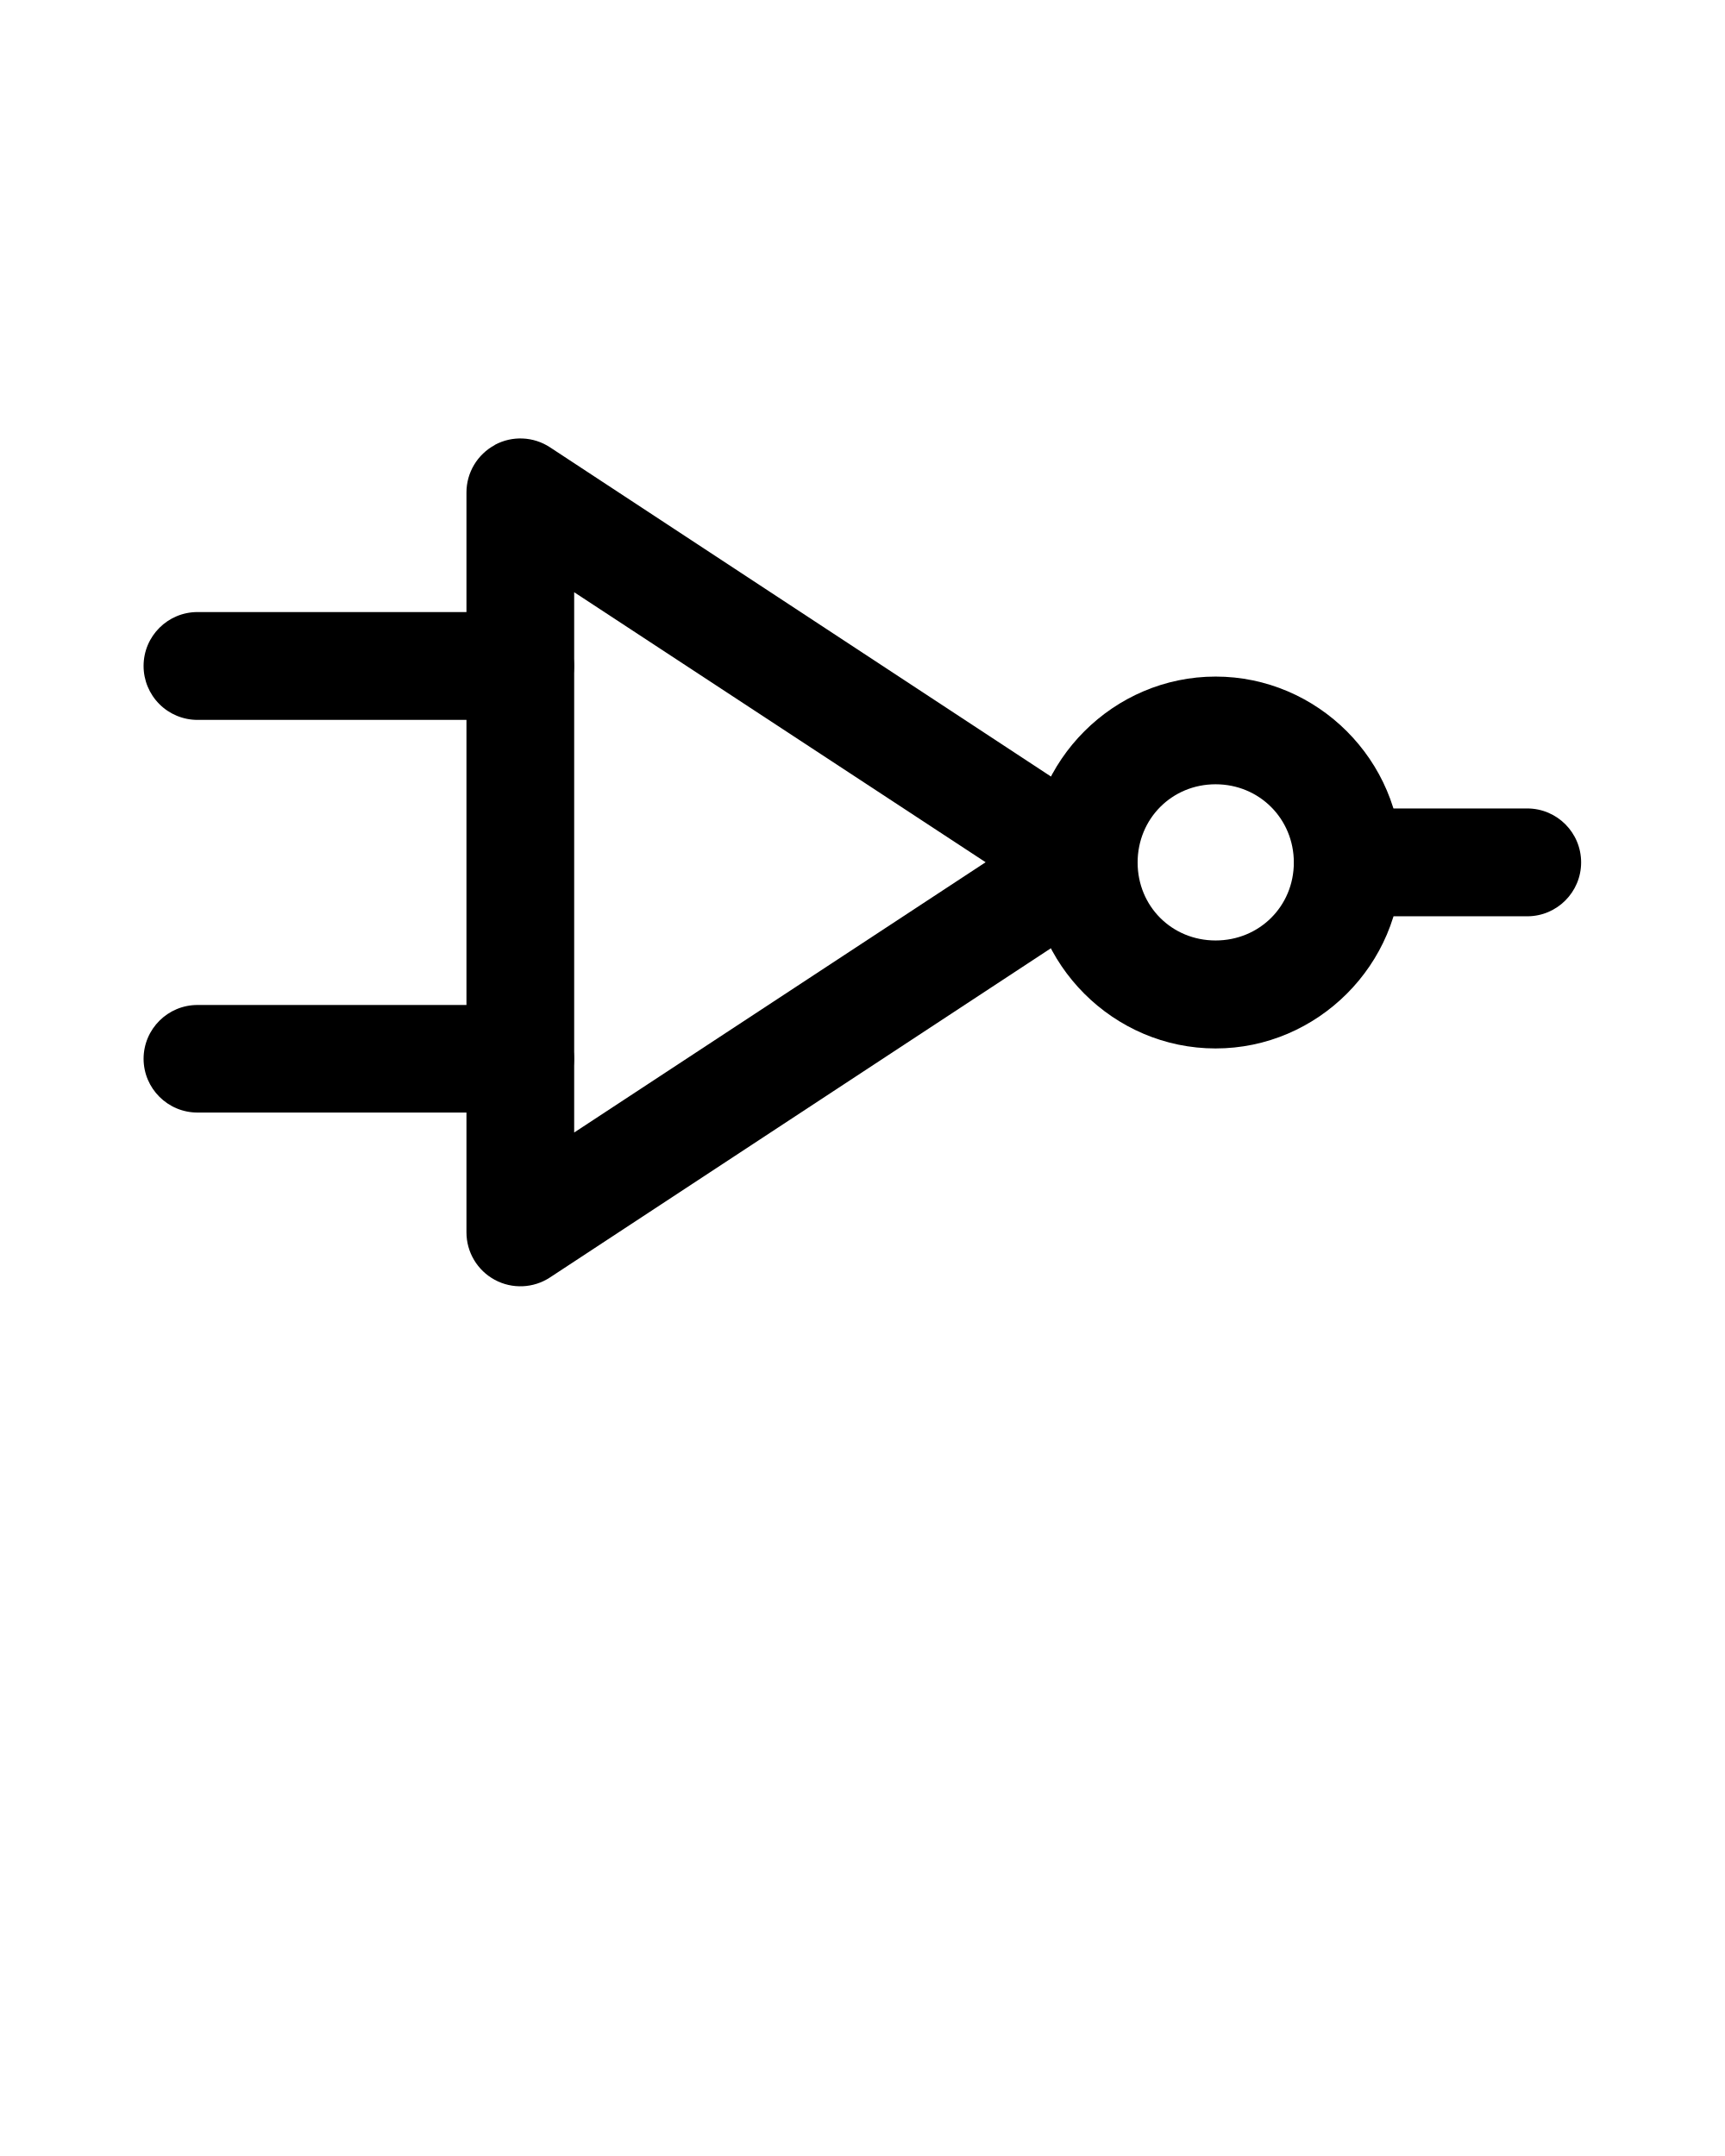
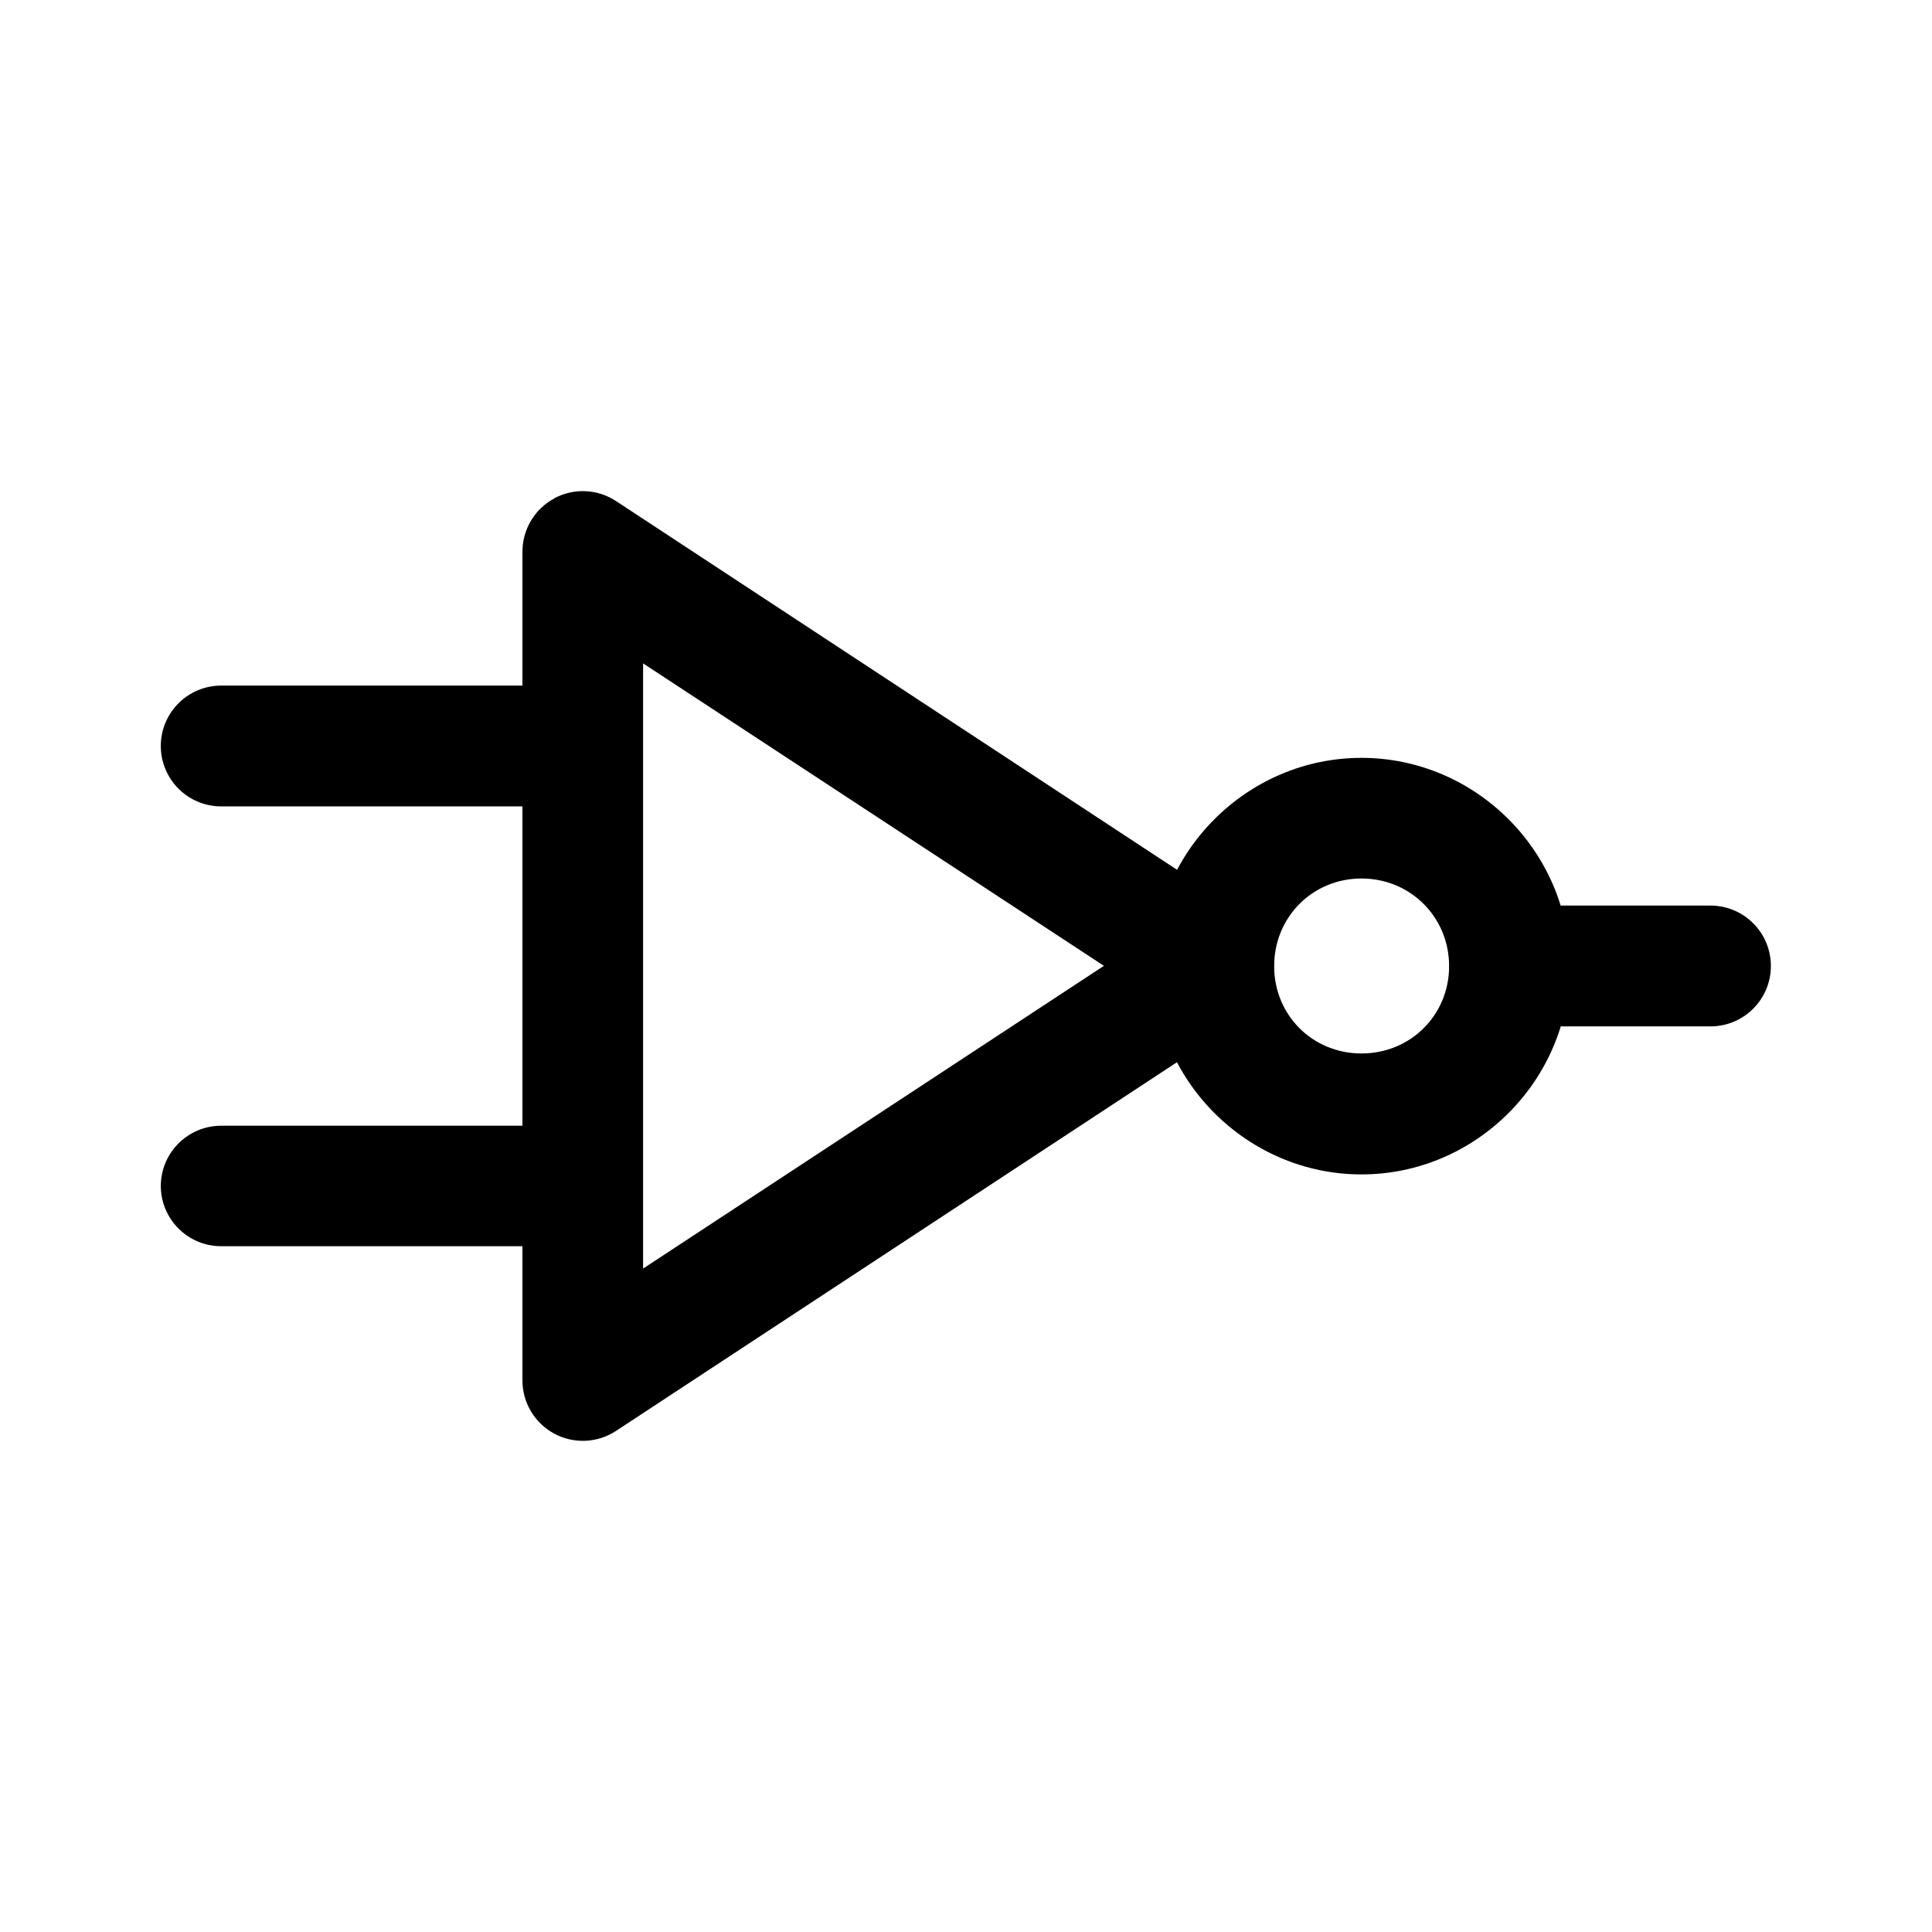
- <svg xmlns="http://www.w3.org/2000/svg" viewBox="0 0 12.699 15.874" version="1.1" x="0px" y="0px">
+ <svg xmlns="http://www.w3.org/2000/svg" viewBox="0 0 12.699 12.699" version="1.1" x="0px" y="0px">
  <g transform="translate(-138.375,-129.5656)">
    <path style="color:#000000;" d="m 147.324,134.547 c -0.751,10e-6 -1.369,0.618 -1.369,1.369 0,0.751 0.618,1.369 1.369,1.369 0.751,0 1.369,-0.618 1.369,-1.369 0,-0.751 -0.618,-1.369 -1.369,-1.369 z m 0,0.793 c 0.322,0 0.576,0.254 0.576,0.576 0,0.322 -0.254,0.574 -0.576,0.574 -0.322,0 -0.574,-0.252 -0.574,-0.574 0,-0.322 0.252,-0.576 0.574,-0.576 z" fill="#000000" stroke-linecap="round" stroke-linejoin="round" />
    <path style="color:#000000;" d="m 148.297,135.518 a 0.397,0.397 0 0 0 -0.396,0.398 0.397,0.397 0 0 0 0.396,0.396 h 1.322 a 0.397,0.397 0 0 0 0.396,-0.396 0.397,0.397 0 0 0 -0.396,-0.398 z" fill="#000000" stroke-linecap="round" stroke-linejoin="round" />
    <path style="color:#000000;" d="m 139.83,134.072 a 0.397,0.397 0 0 0 -0.398,0.396 0.397,0.397 0 0 0 0.398,0.398 h 2.375 a 0.397,0.397 0 0 0 0.396,-0.398 0.397,0.397 0 0 0 -0.396,-0.396 z" fill="#000000" stroke-linecap="round" stroke-linejoin="round" />
    <path style="color:#000000;" d="m 142.018,132.842 a 0.397,0.397 0 0 0 -0.209,0.35 v 5.447 a 0.397,0.397 0 0 0 0.615,0.332 l 4.146,-2.725 a 0.397,0.397 0 0 0 0,-0.662 l -4.146,-2.725 a 0.397,0.397 0 0 0 -0.406,-0.018 z m 0.584,1.084 3.029,1.988 -3.029,1.99 z" fill="#000000" stroke-linecap="round" stroke-linejoin="round" />
    <path style="color:#000000;" d="m 139.83,136.965 a 0.397,0.397 0 0 0 -0.398,0.396 0.397,0.397 0 0 0 0.398,0.396 h 2.375 a 0.397,0.397 0 0 0 0.396,-0.396 0.397,0.397 0 0 0 -0.396,-0.396 z" fill="#000000" stroke-linecap="round" stroke-linejoin="round" />
  </g>
  <text x="0" y="27.699" fill="#000000" font-size="5px" font-weight="bold" font-family="'Helvetica Neue', Helvetica, Arial-Unicode, Arial, Sans-serif">Created by Meko</text>
  <text x="0" y="32.699" fill="#000000" font-size="5px" font-weight="bold" font-family="'Helvetica Neue', Helvetica, Arial-Unicode, Arial, Sans-serif">from the Noun Project</text>
</svg>
